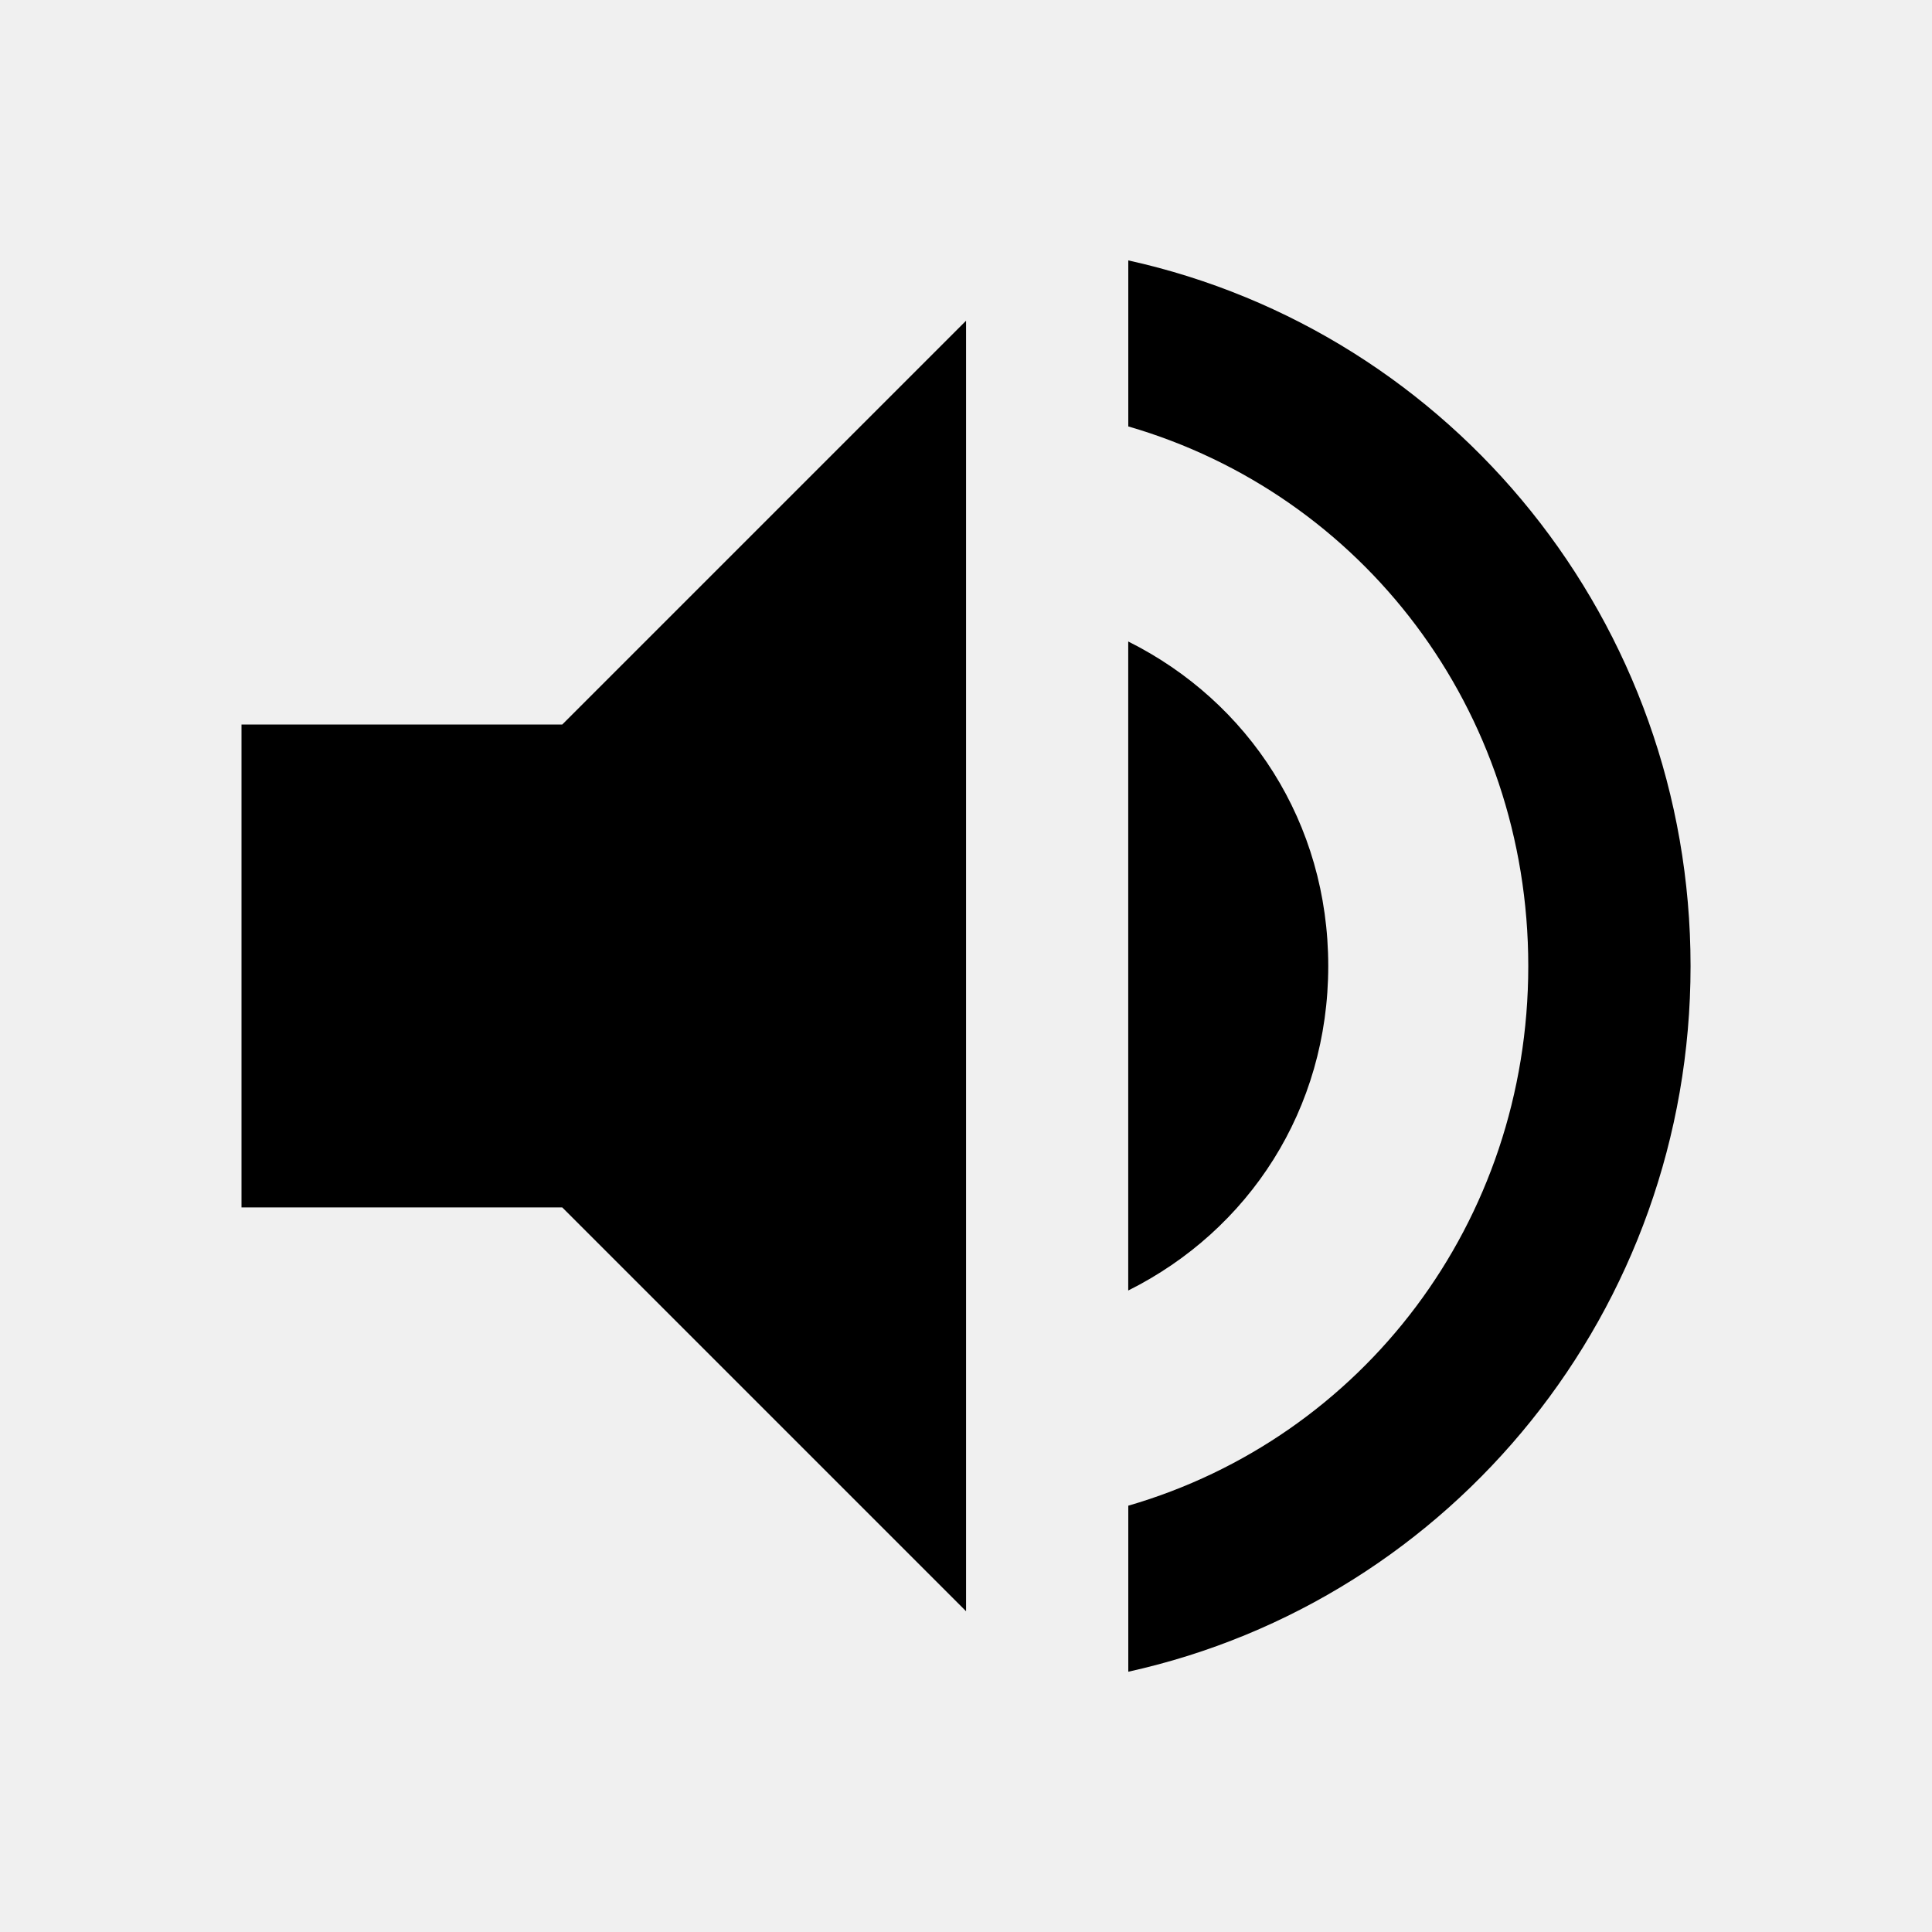
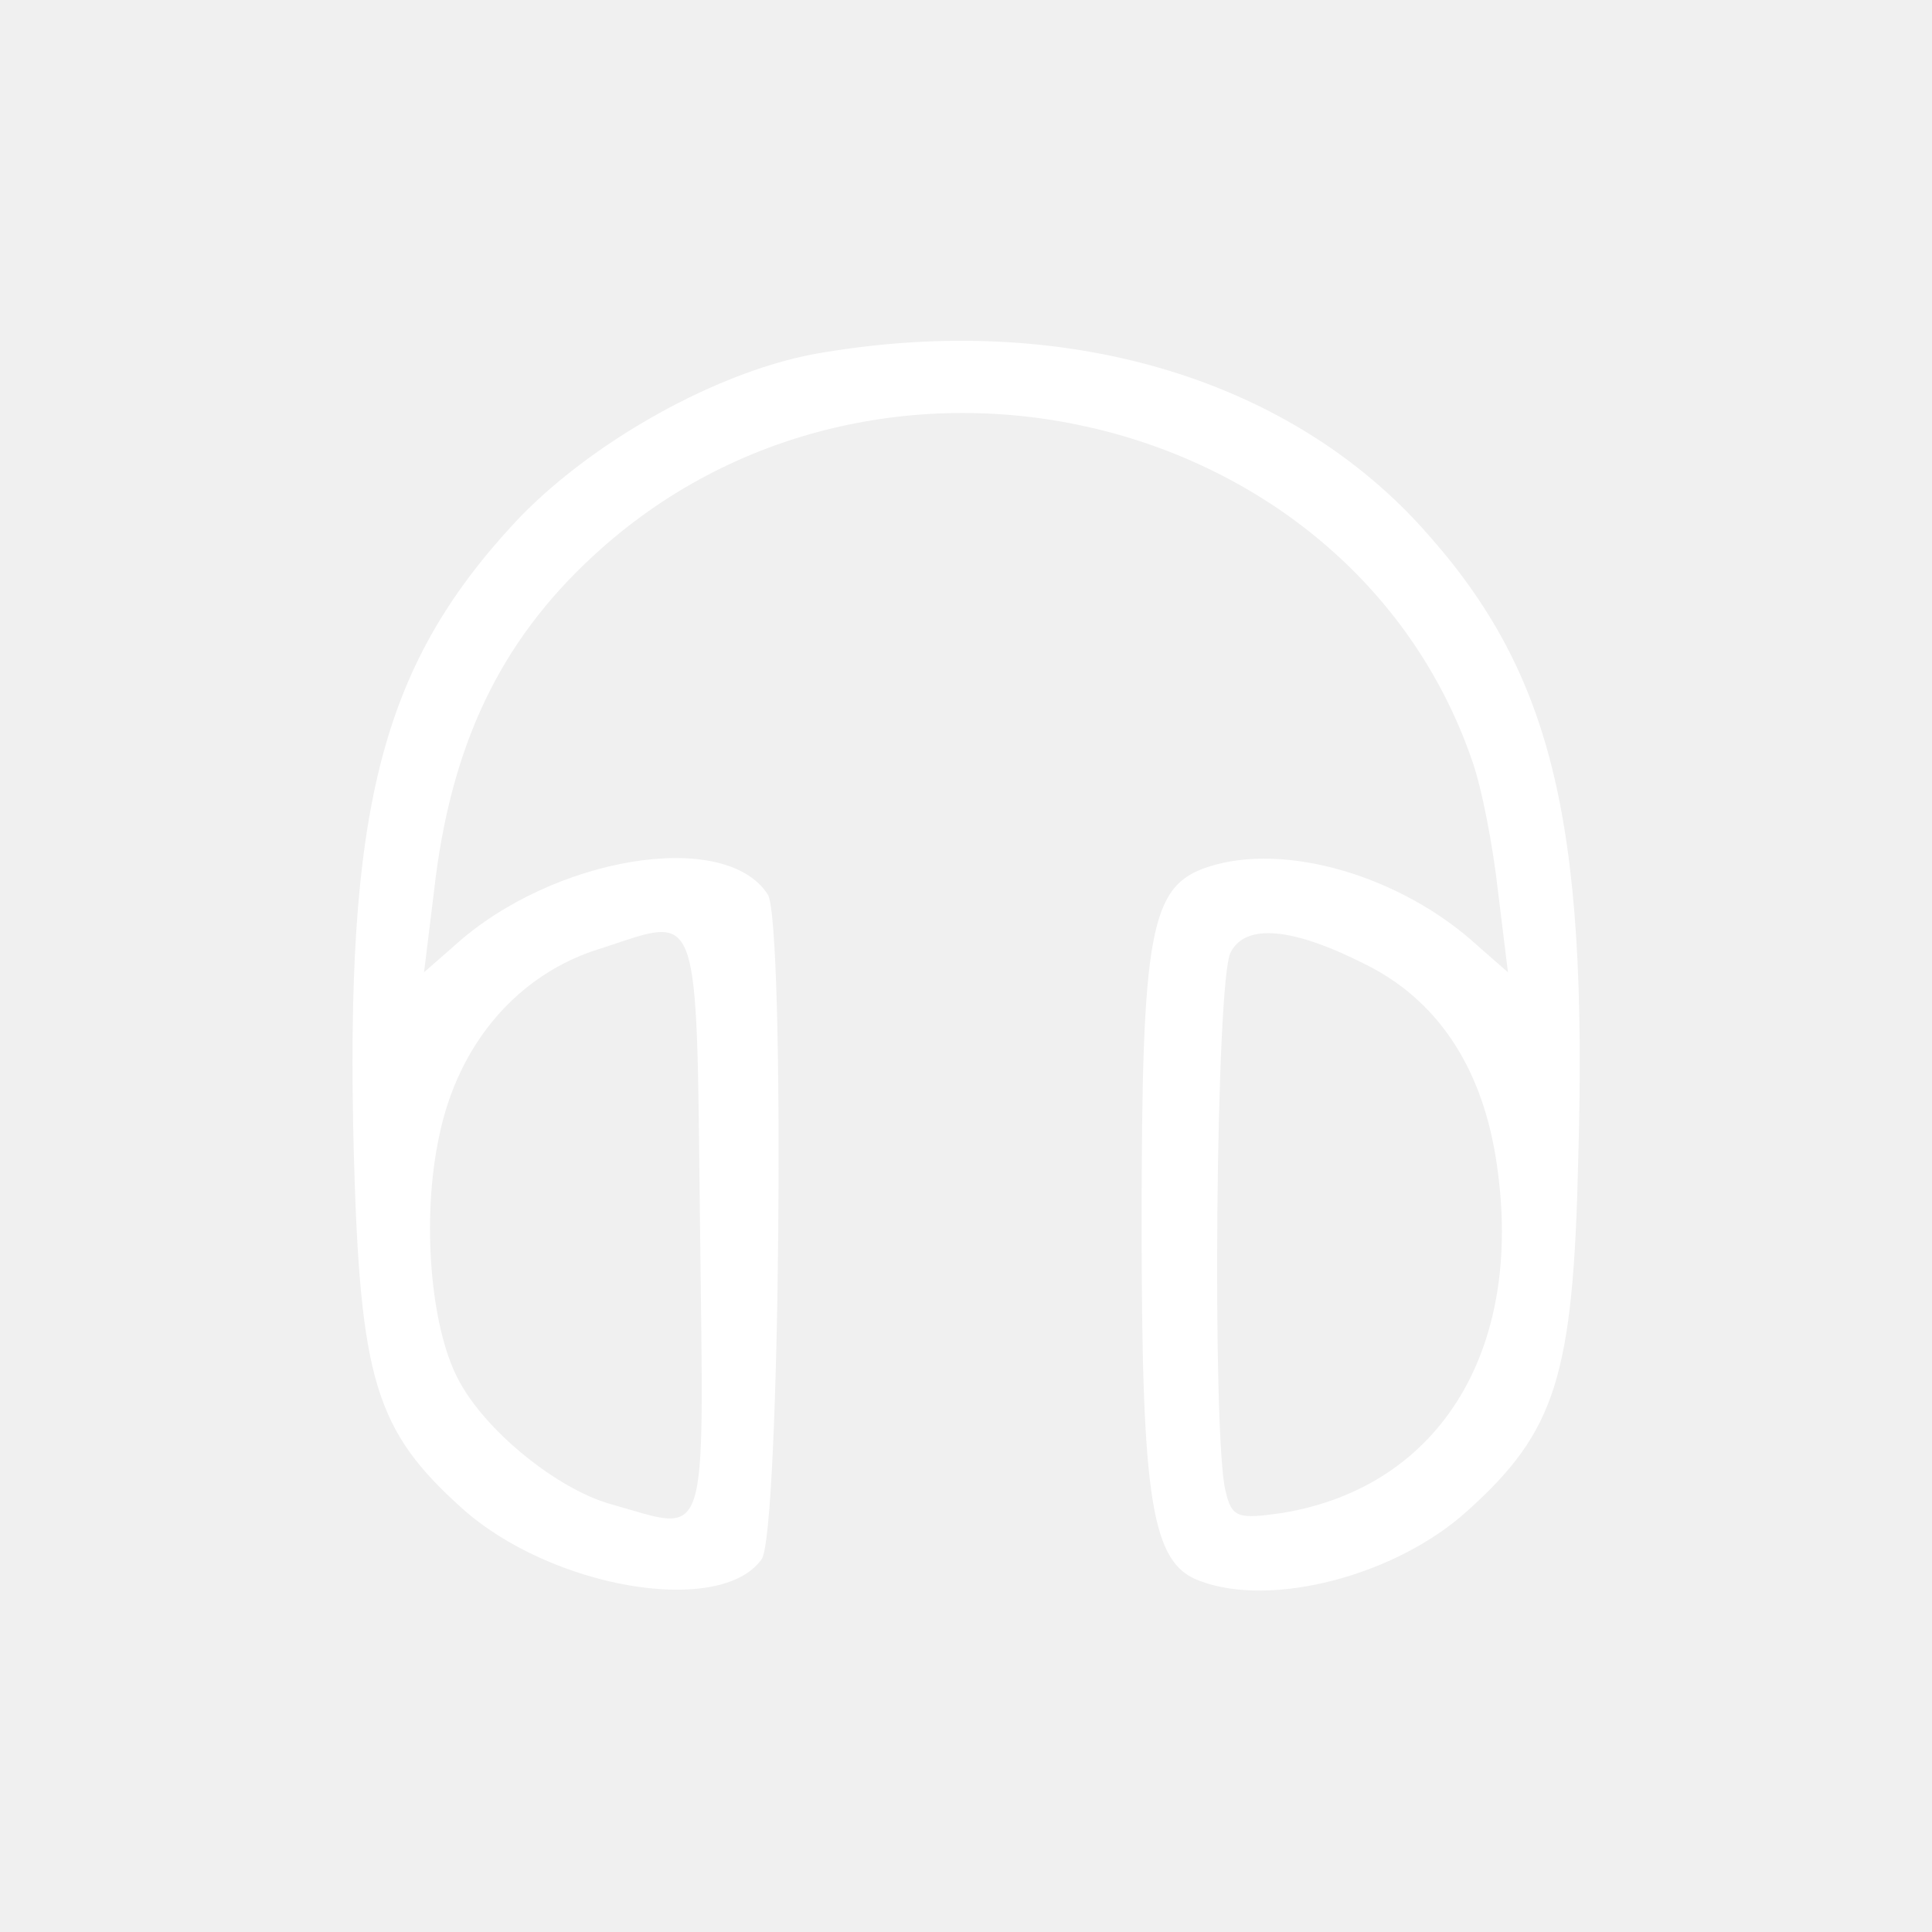
- <svg xmlns="http://www.w3.org/2000/svg" version="1.1" width="32" height="32" viewBox="0 0 32 32">
-   <path d="M18.688 4.313c5.375 1.188 9.313 6 9.313 11.688s-3.938 10.5-9.313 11.688v-2.75c3.875-1.125 6.625-4.688 6.625-8.938s-2.75-7.813-6.625-8.938v-2.75zM22 16c0 2.375-1.313 4.375-3.313 5.375v-10.75c2 1 3.313 3 3.313 5.375zM4 12h5.313l6.688-6.688v21.375l-6.688-6.688h-5.313v-8z" />
+ <svg xmlns="http://www.w3.org/2000/svg" version="1.0" width="154pt" height="154pt" viewBox="0 0 154 154" preserveAspectRatio="xMidYMid meet">
+   <g transform="translate(0,154) scale(0.1,-0.1)" fill="#FFF" stroke="none">
+     <path d="M656 1259 c-82 -13 -187 -72 -247 -137 -106 -115 -134 -229 -127 -501 5 -180 17 -221 86 -283 71 -64 206 -87 239 -41 15 19 19 508 5 530 -34 53 -172 30 -250 -41 l-24 -21 8 65 c13 115 52 198 127 267 224 207 602 119 700 -162 8 -22 17 -69 21 -105 l8 -65 -24 21 c-61 56 -154 83 -215 63 -46 -15 -53 -50 -53 -284 0 -222 8 -271 46 -285 57 -22 157 4 214 56 70 63 84 107 88 279 8 275 -22 392 -126 506 -109 119 -285 170 -476 138z m-98 -697 c3 -260 8 -243 -71 -221 -43 12 -101 59 -122 100 -22 42 -29 128 -15 193 15 74 63 130 129 150 80 26 76 39 79 -222z m531 209 c56 -28 91 -80 103 -152 25 -151 -42 -264 -170 -285 -35 -5 -40 -4 -45 17 -11 41 -8 409 4 430 12 23 49 20 108 -10z" />
+   </g>
</svg>
